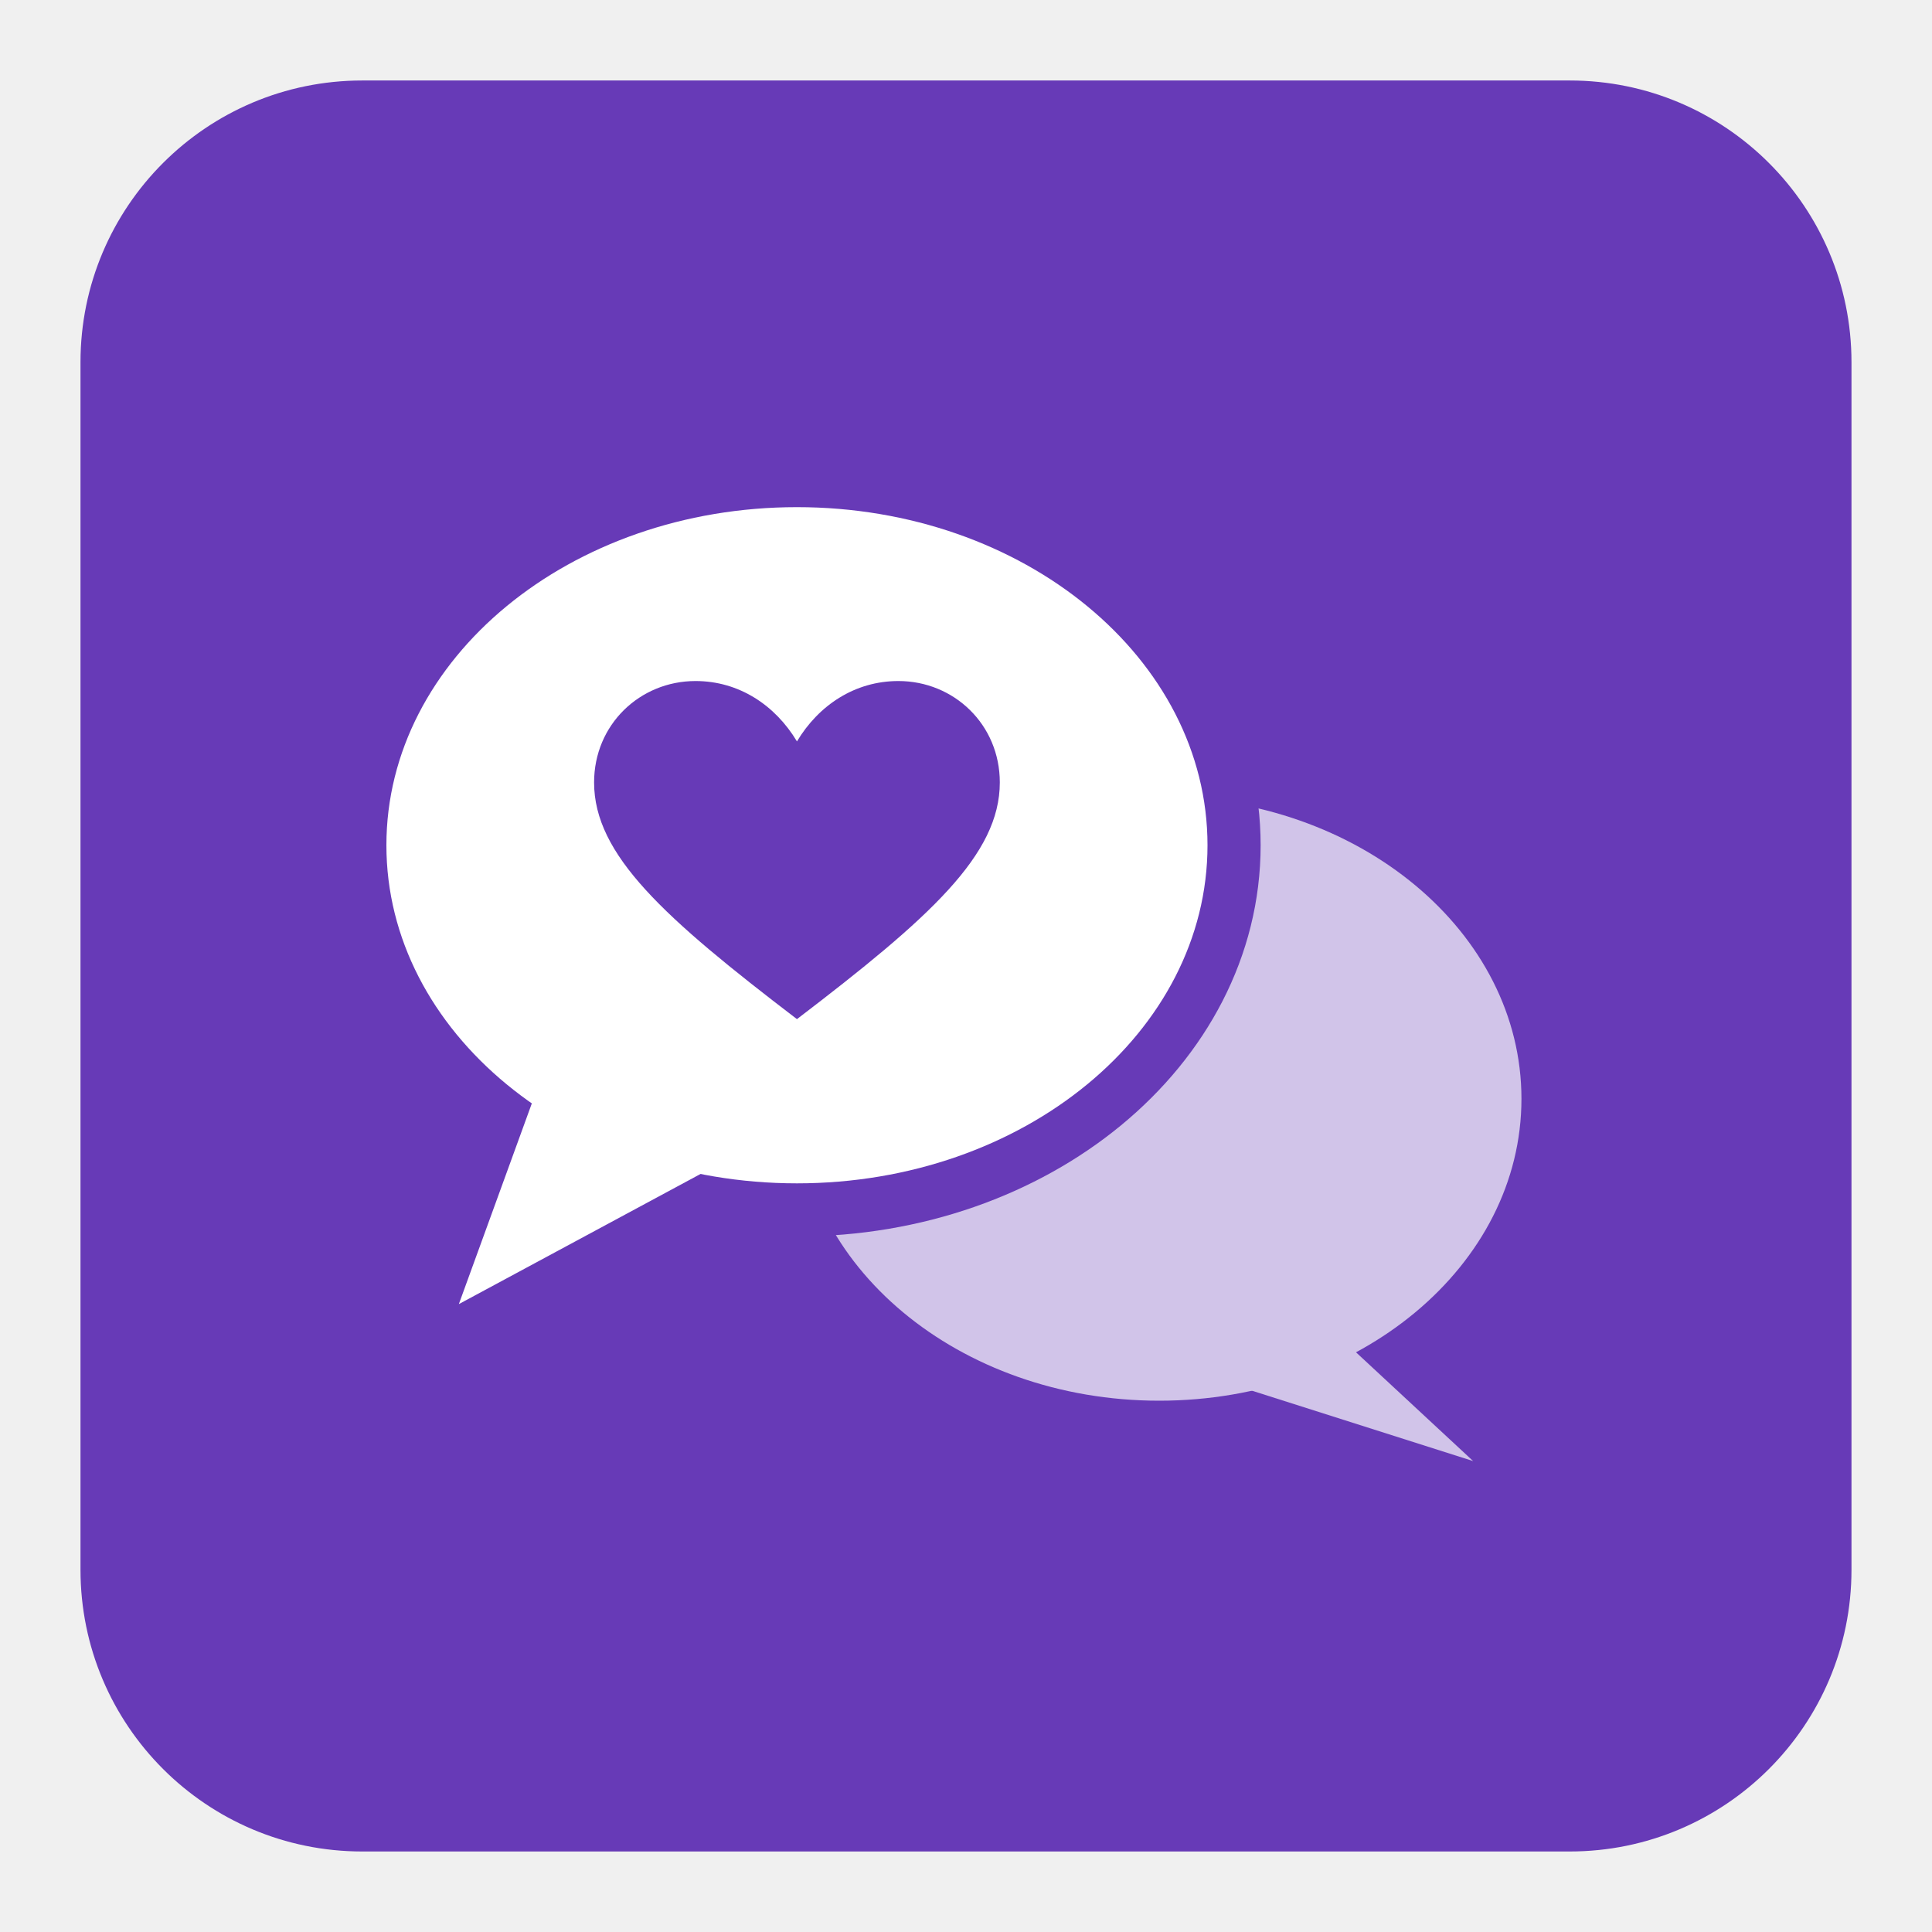
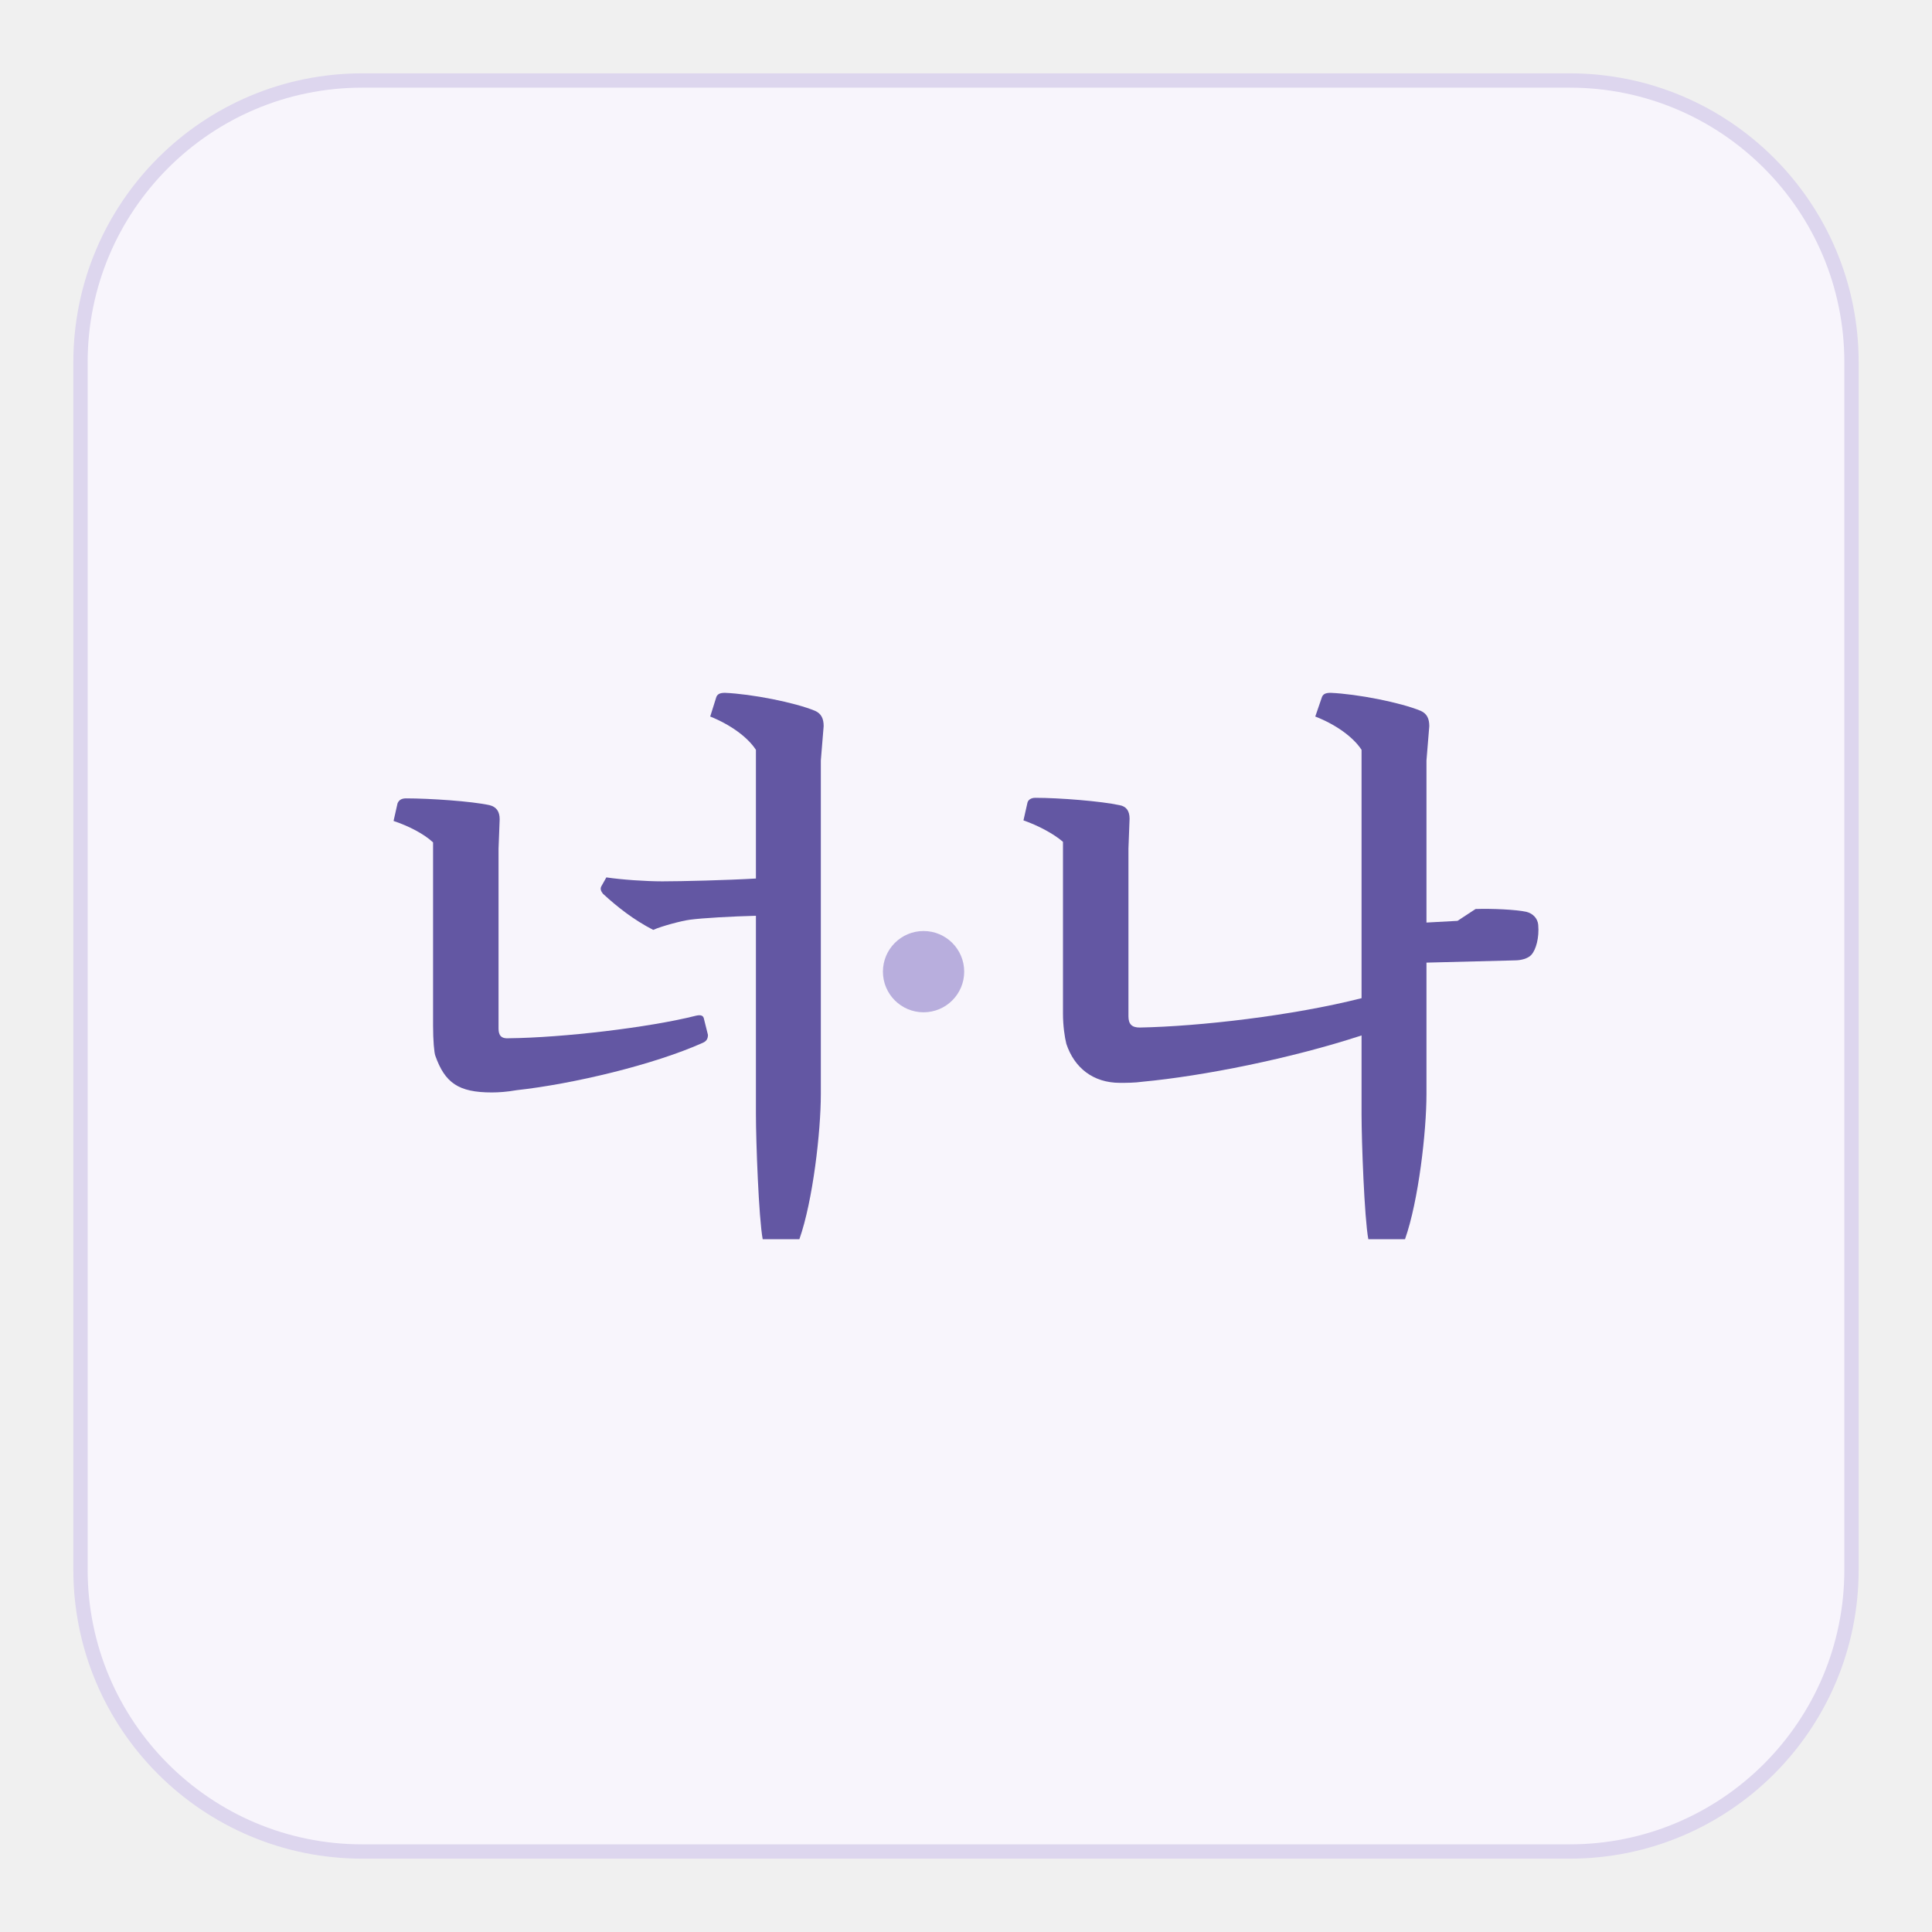
- <svg xmlns="http://www.w3.org/2000/svg" width="192" height="192" viewBox="14 14 80 80">
-   <rect x="17.333" y="17.333" width="73.333" height="73.333" rx="11.667" fill="#673AB7" />
-   <defs>
-     <mask id="mr" maskUnits="userSpaceOnUse" x="0" y="0" width="108" height="108">
-       <rect width="108" height="108" fill="#fff" />
-       <g fill="#000" stroke="#000" stroke-width="4.4" stroke-linejoin="round">
-         <ellipse cx="47" cy="49" rx="17" ry="14" />
-         <path d="M37 57 L33 68 L46 61 Z" />
-       </g>
-     </mask>
-     <mask id="ml" maskUnits="userSpaceOnUse" x="0" y="0" width="108" height="108">
-       <rect width="108" height="108" fill="#fff" />
-       <g fill="#000">
-         <path d="M47 56.2 C41.5 52 38.6 49.4 38.6 46.4 C38.6 44 40.5 42.2 42.8 42.2 C44.6 42.2 46.1 43.2 47 44.7 C47.9 43.2 49.4 42.2 51.2 42.2 C53.5 42.2 55.4 44 55.4 46.4 C55.4 49.4 52.5 52 47 56.2 Z" />
-       </g>
-     </mask>
-   </defs>
-   <g fill="#D1C4E9" mask="url(#mr)">
-     <ellipse cx="62" cy="59.5" rx="15" ry="12.5" />
-     <path d="M68 68 L75 74.5 L64 71 Z" />
-   </g>
-   <g fill="#FFFFFF" mask="url(#ml)">
-     <ellipse cx="47" cy="49" rx="17" ry="14" />
-     <path d="M37 57 L33 68 L46 61 Z" />
+ <svg xmlns="http://www.w3.org/2000/svg" width="1024" height="1024" viewBox="0 0 108 108">
+   <rect x="4.5" y="4.5" width="99.0" height="99.0" rx="15.75" fill="#F8F5FC" stroke="#DDD6EE" stroke-width="0.8" />
+   <g transform="translate(19.760 65.801) scale(0.031552)">
+     <path d="M257 -357V-582L259 -634C259 -648 253 -656 241 -659C209 -666 135 -671 93 -671C84 -671 80 -667 78 -662L71 -631C98 -622 125 -608 141 -593V-268C141 -242 143 -220 145 -215C162 -167 186 -150 245 -150C257 -150 272 -151 289 -154C389 -165 532 -199 619 -238C626 -241 628 -246 628 -252L621 -280C620 -286 616 -288 607 -286C524 -265 371 -247 275 -246C262 -245 257 -251 257 -263ZM790 110C814 42 828 -81 828 -147V-738L833 -799C833 -812 829 -821 818 -826C782 -841 705 -856 658 -858C648 -858 645 -855 643 -851L632 -816C667 -802 698 -780 713 -757V-529C662 -526 581 -524 547 -524C517 -524 475 -527 448 -531L439 -515C437 -511 438 -507 442 -502C467 -479 496 -456 531 -438C547 -445 581 -454 596 -456C618 -459 672 -462 713 -463V-111C713 -64 718 73 725 110Z" fill="#6357A3" />
+     <path d="M1863 110C1887 42 1901 -81 1901 -147V-380L2058 -384C2068 -384 2081 -387 2087 -394C2095 -403 2101 -424 2099 -447C2098 -458 2090 -467 2078 -470C2060 -474 2017 -476 1988 -475L1956 -454L1901 -451V-738L1906 -799C1906 -812 1902 -821 1891 -826C1855 -841 1778 -856 1731 -858C1721 -858 1718 -855 1716 -851L1704 -816C1740 -802 1771 -780 1786 -757V-317C1664 -286 1499 -267 1393 -265C1379 -265 1373 -271 1373 -285V-582L1375 -635C1375 -649 1369 -657 1357 -659C1325 -666 1251 -672 1208 -672C1200 -672 1195 -668 1194 -663L1187 -632C1213 -623 1241 -608 1257 -594V-290C1257 -268 1260 -248 1263 -236C1277 -194 1310 -167 1358 -167C1369 -167 1384 -167 1398 -169C1505 -179 1661 -210 1786 -251V-111C1786 -64 1791 73 1798 110Z" fill="#6357A3" />
+     <circle cx="1010" cy="-364.0" r="72" fill="#B8AEDD" />
  </g>
</svg>
